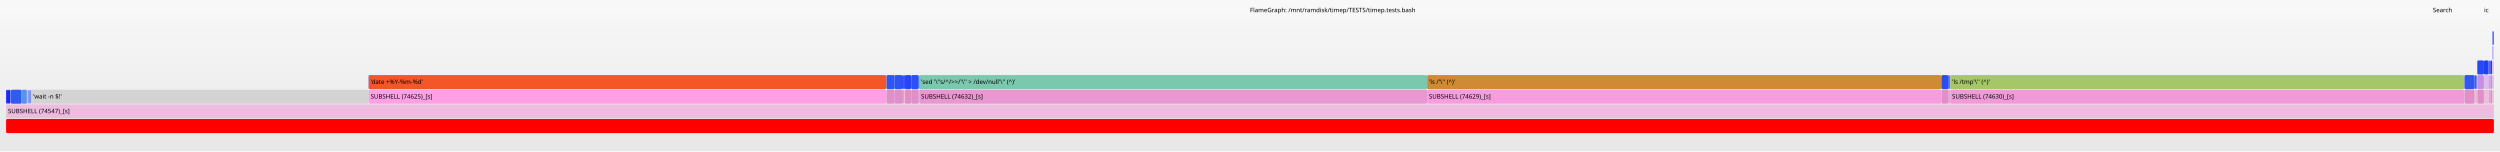
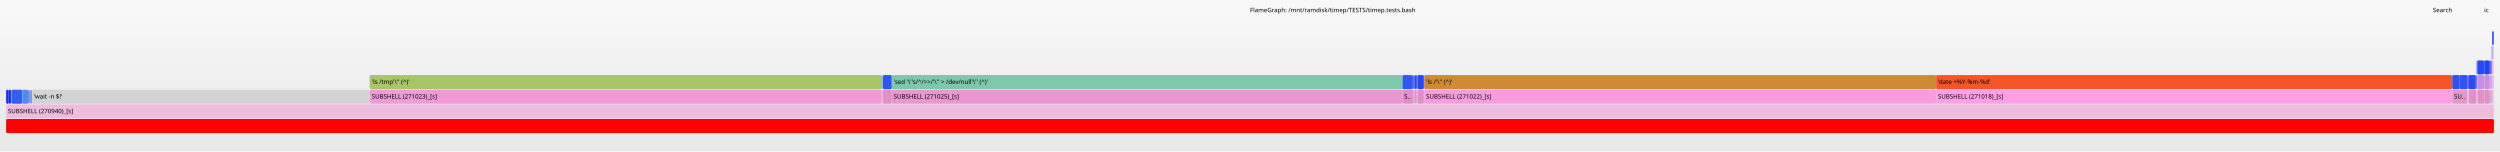
<svg xmlns="http://www.w3.org/2000/svg" version="1.1" width="4096" height="248" viewBox="0 0 4096 248">
  <defs>
    <linearGradient id="background" y1="0" y2="1" x1="0" x2="0">
      <stop stop-color="#f8f8f8" offset="5%" />
      <stop stop-color="#e8e8e8" offset="95%" />
    </linearGradient>
  </defs>
  <style type="text/css">
        text { font-family:Verdana; font-size:10px; fill:rgb(0,0,0); }
        .hide { display:none; }
        .parent { opacity:0.5; }
</style>
  <rect x="0.0" y="0" width="4096.0" height="248.0" fill="url(#background)" />
  <text id="title" x="2048.00" y="20">FlameGraph: /mnt/ramdisk/timep/TESTS/timep.tests.bash</text>
  <text id="details" x="10.00" y="233"> </text>
  <text id="unzoom" x="10.00" y="20" class="hide">Reset Zoom</text>
  <text id="search" x="3986.00" y="20">Search</text>
  <text id="ignorecase" x="4070.00" y="20">ic</text>
  <text id="matched" x="3986.00" y="233"> </text>
  <g id="frames">
    <g>
-       <rect x="44.7" y="147" width="0.2" height="23.0" fill="rgb(19,48,250)" rx="2" ry="2" />
-       <text x="47.68" y="161.5" />
-     </g>
-     <g>
-       <rect x="4083.2" y="147" width="0.2" height="23.0" fill="rgb(224.083,142.575,198.787)" rx="2" ry="2" />
-       <text x="4086.20" y="161.5" />
-     </g>
-     <g>
-       <rect x="3180.6" y="147" width="0.4" height="23.0" fill="rgb(224.154,142.832,198.916)" rx="2" ry="2" />
-       <text x="3183.57" y="161.5" />
-     </g>
-     <g>
-       <rect x="3193.8" y="147" width="1.5" height="23.0" fill="rgb(225.949,149.359,202.18)" rx="2" ry="2" />
-       <text x="3196.80" y="161.5" />
-     </g>
-     <g>
-       <rect x="3193.8" y="123" width="1.4" height="23.0" fill="rgb(50,98,245)" rx="2" ry="2" />
-       <text x="3196.80" y="137.5" />
-     </g>
-     <g>
-       <rect x="1482.7" y="147" width="10.1" height="23.0" fill="rgb(224.3,143.363,199.181)" rx="2" ry="2" />
-       <text x="1485.68" y="161.5" />
-     </g>
-     <g>
-       <rect x="1465.8" y="123" width="12.2" height="23.0" fill="rgb(45,83,243)" rx="2" ry="2" />
-       <text x="1468.80" y="137.5" />
-     </g>
-     <g>
-       <rect x="4078.1" y="99" width="0.5" height="23.0" fill="rgb(28,66,249)" rx="2" ry="2" />
-       <text x="4081.11" y="113.5" />
-     </g>
-     <g>
-       <rect x="604.2" y="147" width="847.7" height="23.0" fill="rgb(254.463,160.441,230.286)" rx="2" ry="2" />
-       <text x="607.18" y="161.5">SUBSHELL (74625)_[s]</text>
-     </g>
-     <g>
-       <rect x="1452.4" y="147" width="13.4" height="23.0" fill="rgb(224.851,143.338,199.727)" rx="2" ry="2" />
-       <text x="1455.39" y="161.5" />
-     </g>
-     <g>
-       <rect x="1506.1" y="147" width="832.1" height="23.0" fill="rgb(233.466,150.561,209.24)" rx="2" ry="2" />
-       <text x="1509.08" y="161.5">SUBSHELL (74632)_[s]</text>
-     </g>
-     <g>
-       <rect x="1493.0" y="147" width="12.1" height="23.0" fill="rgb(224.851,143.337,199.727)" rx="2" ry="2" />
-       <text x="1496.04" y="161.5" />
-     </g>
-     <g>
-       <rect x="47.7" y="147" width="0.3" height="23.0" fill="rgb(29,67,249)" rx="2" ry="2" />
-       <text x="50.65" y="161.5" />
-     </g>
-     <g>
-       <rect x="3192.3" y="147" width="1.0" height="23.0" fill="rgb(224.279,143.289,199.144)" rx="2" ry="2" />
-       <text x="3195.27" y="161.5" />
-     </g>
-     <g>
-       <rect x="4077.2" y="99" width="0.9" height="23.0" fill="rgb(30,60,249)" rx="2" ry="2" />
-       <text x="4080.17" y="113.5" />
-     </g>
-     <g>
-       <rect x="4083.5" y="75" width="0.2" height="23.0" fill="rgb(20,49,250)" rx="2" ry="2" />
-       <text x="4086.46" y="89.5" />
-     </g>
-     <g>
-       <rect x="1506.1" y="123" width="832.1" height="23.0" fill="rgb(122,200,174)" rx="2" ry="2" />
-       <text x="1509.08" y="137.5">'sed '\''s/^/&gt;&gt;/'\'' &gt; /dev/null'\'' (^)'</text>
-     </g>
-     <g>
-       <rect x="4082.9" y="75" width="0.2" height="23.0" fill="rgb(17,42,251)" rx="2" ry="2" />
-       <text x="4085.90" y="89.5" />
-     </g>
-     <g>
-       <rect x="4078.6" y="123" width="2.1" height="23.0" fill="rgb(199.157,143.314,224.286)" rx="2" ry="2" />
-       <text x="4081.56" y="137.5" />
-     </g>
-     <g>
-       <rect x="1482.5" y="147" width="0.2" height="23.0" fill="rgb(224.072,142.534,198.767)" rx="2" ry="2" />
-       <text x="1485.49" y="161.5" />
-     </g>
-     <g>
-       <rect x="4037.4" y="147" width="0.3" height="23.0" fill="rgb(230.916,167.422,211.211)" rx="2" ry="2" />
-       <text x="4040.43" y="161.5" />
-     </g>
-     <g>
-       <rect x="4037.2" y="147" width="0.2" height="23.0" fill="rgb(224.148,142.812,198.906)" rx="2" ry="2" />
-       <text x="4040.23" y="161.5" />
-     </g>
-     <g>
-       <rect x="50.8" y="147" width="0.2" height="23.0" fill="rgb(18,46,251)" rx="2" ry="2" />
-       <text x="53.81" y="161.5" />
-     </g>
-     <g>
-       <rect x="4058.7" y="147" width="0.1" height="23.0" fill="rgb(224.091,142.603,198.801)" rx="2" ry="2" />
-       <text x="4061.71" y="161.5" />
-     </g>
-     <g>
-       <rect x="48.1" y="147" width="0.4" height="23.0" fill="rgb(29,67,249)" rx="2" ry="2" />
-       <text x="51.14" y="161.5" />
-     </g>
-     <g>
-       <rect x="1452.4" y="123" width="13.4" height="23.0" fill="rgb(46,86,242)" rx="2" ry="2" />
-       <text x="1455.39" y="137.5" />
-     </g>
-     <g>
-       <rect x="4084.9" y="147" width="1.1" height="23.0" fill="rgb(235.826,185.278,220.139)" rx="2" ry="2" />
-       <text x="4087.86" y="161.5" />
-     </g>
-     <g>
-       <rect x="4058.8" y="147" width="10.9" height="23.0" fill="rgb(224.85,143.332,199.724)" rx="2" ry="2" />
-       <text x="4061.84" y="161.5" />
-     </g>
-     <g>
-       <rect x="4083.7" y="123" width="1.2" height="23.0" fill="rgb(220.736,186.472,236.155)" rx="2" ry="2" />
-       <text x="4086.72" y="137.5" />
-     </g>
-     <g>
-       <rect x="4057.8" y="123" width="0.8" height="23.0" fill="rgb(185,209,217)" rx="2" ry="2" />
-       <text x="4060.76" y="137.5" />
-     </g>
-     <g>
-       <rect x="4037.7" y="147" width="0.3" height="23.0" fill="rgb(227.367,154.515,204.758)" rx="2" ry="2" />
-       <text x="4040.67" y="161.5" />
-     </g>
-     <g>
-       <rect x="4077.2" y="147" width="0.9" height="23.0" fill="rgb(224.411,143.767,199.383)" rx="2" ry="2" />
-       <text x="4080.17" y="161.5" />
-     </g>
-     <g>
-       <rect x="1505.6" y="123" width="0.2" height="23.0" fill="rgb(19,47,251)" rx="2" ry="2" />
-       <text x="1508.60" y="137.5" />
-     </g>
-     <g>
-       <rect x="4057.0" y="147" width="0.1" height="23.0" fill="rgb(224.025,142.362,198.681)" rx="2" ry="2" />
-       <text x="4059.96" y="161.5" />
-     </g>
-     <g>
-       <rect x="1482.5" y="123" width="0.2" height="23.0" fill="rgb(17,44,251)" rx="2" ry="2" />
-       <text x="1485.49" y="137.5" />
-     </g>
-     <g>
-       <rect x="4054.1" y="123" width="0.6" height="23.0" fill="rgb(25,50,250)" rx="2" ry="2" />
-       <text x="4057.14" y="137.5" />
-     </g>
-     <g>
-       <rect x="1505.1" y="123" width="0.5" height="23.0" fill="rgb(25,60,249)" rx="2" ry="2" />
-       <text x="1508.13" y="137.5" />
-     </g>
-     <g>
-       <rect x="4078.1" y="123" width="0.5" height="23.0" fill="rgb(200.047,145.094,224.776)" rx="2" ry="2" />
-       <text x="4081.11" y="137.5" />
-     </g>
-     <g>
-       <rect x="4084.9" y="123" width="1.1" height="23.0" fill="rgb(220.139,185.278,235.826)" rx="2" ry="2" />
-       <text x="4087.86" y="137.5" />
-     </g>
-     <g>
-       <rect x="604.0" y="123" width="0.2" height="23.0" fill="rgb(18,46,251)" rx="2" ry="2" />
-       <text x="606.97" y="137.5" />
-     </g>
-     <g>
-       <rect x="3195.3" y="123" width="841.9" height="23.0" fill="rgb(166,199,103)" rx="2" ry="2" />
-       <text x="3198.26" y="137.5">'ls /tmp'\'' (^)'</text>
-     </g>
-     <g>
-       <rect x="4083.7" y="99" width="1.2" height="23.0" fill="rgb(236.155,186.472,220.736)" rx="2" ry="2" />
-       <text x="4086.72" y="113.5" />
-     </g>
-     <g>
-       <rect x="4083.2" y="75" width="0.2" height="23.0" fill="rgb(17,44,251)" rx="2" ry="2" />
-       <text x="4086.20" y="89.5" />
-     </g>
-     <g>
-       <rect x="1480.9" y="123" width="1.6" height="23.0" fill="rgb(31,60,249)" rx="2" ry="2" />
-       <text x="1483.88" y="137.5" />
-     </g>
-     <g>
-       <rect x="4083.5" y="123" width="0.2" height="23.0" fill="rgb(224.238,143.139,199.069)" rx="2" ry="2" />
-       <text x="4086.46" y="137.5" />
-     </g>
-     <g>
-       <rect x="1452.0" y="147" width="0.3" height="23.0" fill="rgb(224.569,144.342,199.671)" rx="2" ry="2" />
-       <text x="1455.03" y="161.5" />
-     </g>
-     <g>
-       <rect x="1493.0" y="123" width="12.1" height="23.0" fill="rgb(43,80,244)" rx="2" ry="2" />
-       <text x="1496.04" y="137.5" />
-     </g>
-     <g>
-       <rect x="17.1" y="147" width="0.4" height="23.0" fill="rgb(57,116,243)" rx="2" ry="2" />
-       <text x="20.11" y="161.5" />
-     </g>
-     <g>
-       <rect x="43.9" y="147" width="0.8" height="23.0" fill="rgb(46,90,246)" rx="2" ry="2" />
-       <text x="46.93" y="161.5" />
-     </g>
-     <g>
-       <rect x="16.6" y="147" width="0.3" height="23.0" fill="rgb(28,67,249)" rx="2" ry="2" />
-       <text x="19.59" y="161.5" />
-     </g>
-     <g>
-       <rect x="4057.8" y="147" width="0.9" height="23.0" fill="rgb(234.997,182.263,218.632)" rx="2" ry="2" />
-       <text x="4060.76" y="161.5" />
-     </g>
-     <g>
-       <rect x="1505.8" y="123" width="0.2" height="23.0" fill="rgb(19,47,251)" rx="2" ry="2" />
-       <text x="1508.83" y="137.5" />
-     </g>
-     <g>
-       <rect x="603.7" y="123" width="0.2" height="23.0" fill="rgb(18,44,251)" rx="2" ry="2" />
-       <text x="606.71" y="137.5" />
-     </g>
-     <g>
-       <rect x="4058.7" y="99" width="0.1" height="23.0" fill="rgb(18,44,251)" rx="2" ry="2" />
-       <text x="4061.71" y="113.5" />
-     </g>
-     <g>
-       <rect x="4056.4" y="123" width="0.5" height="23.0" fill="rgb(25,50,250)" rx="2" ry="2" />
-       <text x="4059.36" y="137.5" />
-     </g>
-     <g>
-       <rect x="4038.0" y="147" width="16.1" height="23.0" fill="rgb(225.409,143.334,200.284)" rx="2" ry="2" />
-       <text x="4040.96" y="161.5" />
-     </g>
-     <g>
-       <rect x="4082.9" y="123" width="0.2" height="23.0" fill="rgb(224.03,142.381,198.69)" rx="2" ry="2" />
-       <text x="4085.90" y="137.5" />
-     </g>
-     <g>
-       <rect x="4083.2" y="99" width="0.2" height="23.0" fill="rgb(224.083,142.575,198.787)" rx="2" ry="2" />
-       <text x="4086.20" y="113.5" />
-     </g>
-     <g>
-       <rect x="1480.8" y="147" width="1.7" height="23.0" fill="rgb(236.299,186.997,220.998)" rx="2" ry="2" />
-       <text x="1483.84" y="161.5" />
-     </g>
-     <g>
-       <rect x="18.0" y="147" width="17.4" height="23.0" fill="rgb(49,91,240)" rx="2" ry="2" />
-       <text x="20.99" y="161.5" />
-     </g>
-     <g>
-       <rect x="13.1" y="147" width="3.4" height="23.0" fill="rgb(22,39,250)" rx="2" ry="2" />
-       <text x="16.14" y="161.5" />
-     </g>
-     <g>
-       <rect x="3180.6" y="123" width="0.4" height="23.0" fill="rgb(19,46,251)" rx="2" ry="2" />
-       <text x="3183.57" y="137.5" />
-     </g>
-     <g>
-       <rect x="47.4" y="147" width="0.3" height="23.0" fill="rgb(113,176,231)" rx="2" ry="2" />
-       <text x="50.37" y="161.5" />
-     </g>
-     <g>
-       <rect x="603.7" y="147" width="0.2" height="23.0" fill="rgb(224.09,142.598,198.799)" rx="2" ry="2" />
-       <text x="606.71" y="161.5" />
-     </g>
-     <g>
-       <rect x="48.9" y="147" width="0.5" height="23.0" fill="rgb(168,205,220)" rx="2" ry="2" />
-       <text x="51.89" y="161.5" />
-     </g>
-     <g>
-       <rect x="4056.4" y="147" width="0.5" height="23.0" fill="rgb(224.286,143.314,199.157)" rx="2" ry="2" />
-       <text x="4059.36" y="161.5" />
-     </g>
-     <g>
-       <rect x="1505.6" y="147" width="0.2" height="23.0" fill="rgb(224.173,142.902,198.951)" rx="2" ry="2" />
-       <text x="1508.60" y="161.5" />
-     </g>
-     <g>
-       <rect x="4083.5" y="147" width="0.2" height="23.0" fill="rgb(224.238,143.139,199.069)" rx="2" ry="2" />
-       <text x="4086.46" y="161.5" />
-     </g>
-     <g>
-       <rect x="4058.8" y="99" width="10.9" height="23.0" fill="rgb(40,73,245)" rx="2" ry="2" />
-       <text x="4061.84" y="113.5" />
-     </g>
-     <g>
-       <rect x="51.0" y="147" width="552.7" height="23.0" fill="rgb(211,211,212)" rx="2" ry="2" />
-       <text x="54.01" y="161.5">'wait -n $!'</text>
-     </g>
-     <g>
-       <rect x="4083.5" y="99" width="0.2" height="23.0" fill="rgb(224.238,143.139,199.069)" rx="2" ry="2" />
-       <text x="4086.46" y="113.5" />
-     </g>
-     <g>
-       <rect x="10.0" y="171" width="4076.0" height="23.0" fill="rgb(236.666,188.332,221.666)" rx="2" ry="2" />
-       <text x="13.00" y="185.5">SUBSHELL (74547)_[s]</text>
-     </g>
-     <g>
-       <rect x="4057.0" y="123" width="0.1" height="23.0" fill="rgb(17,42,251)" rx="2" ry="2" />
-       <text x="4059.96" y="137.5" />
-     </g>
-     <g>
-       <rect x="3180.3" y="123" width="0.2" height="23.0" fill="rgb(18,46,251)" rx="2" ry="2" />
-       <text x="3183.28" y="137.5" />
-     </g>
-     <g>
-       <rect x="4085.0" y="51" width="1.0" height="23.0" fill="rgb(28,55,249)" rx="2" ry="2" />
-       <text x="4087.97" y="65.5" />
-     </g>
-     <g>
-       <rect x="4054.7" y="147" width="1.7" height="23.0" fill="rgb(236.278,186.919,220.959)" rx="2" ry="2" />
-       <text x="4057.70" y="161.5" />
+       <rect x="2322.1" y="123" width="0.1" height="23.0" fill="rgb(19,47,251)" rx="2" ry="2" />
+       <text x="2325.05" y="137.5" />
+     </g>
+     <g>
+       <rect x="17.8" y="147" width="0.3" height="23.0" fill="rgb(31,72,248)" rx="2" ry="2" />
+       <text x="20.82" y="161.5" />
+     </g>
+     <g>
+       <rect x="18.4" y="147" width="0.3" height="23.0" fill="rgb(50,104,244)" rx="2" ry="2" />
+       <text x="21.36" y="161.5" />
+     </g>
+     <g>
+       <rect x="4017.5" y="147" width="0.2" height="23.0" fill="rgb(224.17,142.889,198.945)" rx="2" ry="2" />
+       <text x="4020.46" y="161.5" />
+     </g>
+     <g>
+       <rect x="4082.7" y="123" width="0.3" height="23.0" fill="rgb(224.17,142.89,198.945)" rx="2" ry="2" />
+       <text x="4085.73" y="137.5" />
+     </g>
+     <g>
+       <rect x="4057.4" y="147" width="0.4" height="23.0" fill="rgb(227.507,155.026,205.013)" rx="2" ry="2" />
+       <text x="4060.43" y="161.5" />
+     </g>
+     <g>
+       <rect x="1445.9" y="123" width="0.4" height="23.0" fill="rgb(19,47,251)" rx="2" ry="2" />
+       <text x="1448.93" y="137.5" />
+     </g>
+     <g>
+       <rect x="2297.6" y="123" width="16.3" height="23.0" fill="rgb(48,89,241)" rx="2" ry="2" />
+       <text x="2300.57" y="137.5" />
+     </g>
+     <g>
+       <rect x="4082.3" y="75" width="0.2" height="23.0" fill="rgb(17,42,251)" rx="2" ry="2" />
+       <text x="4085.30" y="89.5" />
+     </g>
+     <g>
+       <rect x="50.0" y="147" width="0.6" height="23.0" fill="rgb(173,206,220)" rx="2" ry="2" />
+       <text x="52.97" y="161.5" />
+     </g>
+     <g>
+       <rect x="1461.2" y="147" width="836.4" height="23.0" fill="rgb(233.482,151.174,209.274)" rx="2" ry="2" />
+       <text x="1464.20" y="161.5">SUBSHELL (271025)_[s]</text>
+     </g>
+     <g>
+       <rect x="1445.8" y="147" width="0.1" height="23.0" fill="rgb(224.177,142.917,198.959)" rx="2" ry="2" />
+       <text x="1448.78" y="161.5" />
+     </g>
+     <g>
+       <rect x="2315.5" y="147" width="0.5" height="23.0" fill="rgb(223.698,141.174,198.087)" rx="2" ry="2" />
+       <text x="2318.50" y="161.5" />
+     </g>
+     <g>
+       <rect x="46.5" y="147" width="0.3" height="23.0" fill="rgb(116,178,231)" rx="2" ry="2" />
+       <text x="49.50" y="161.5" />
+     </g>
+     <g>
+       <rect x="4044.6" y="123" width="11.7" height="23.0" fill="rgb(42,77,244)" rx="2" ry="2" />
+       <text x="4047.62" y="137.5" />
+     </g>
+     <g>
+       <rect x="19.2" y="147" width="17.4" height="23.0" fill="rgb(51,95,239)" rx="2" ry="2" />
+       <text x="22.19" y="161.5" />
+     </g>
+     <g>
+       <rect x="1446.3" y="147" width="14.8" height="23.0" fill="rgb(224.888,143.475,199.795)" rx="2" ry="2" />
+       <text x="1449.28" y="161.5" />
+     </g>
+     <g>
+       <rect x="4057.4" y="123" width="0.2" height="23.0" fill="rgb(17,42,251)" rx="2" ry="2" />
+       <text x="4060.43" y="137.5" />
+     </g>
+     <g>
+       <rect x="2297.6" y="147" width="17.9" height="23.0" fill="rgb(225.638,144.201,200.709)" rx="2" ry="2" />
+       <text x="2300.57" y="161.5">S..</text>
+     </g>
+     <g>
+       <rect x="2321.2" y="123" width="0.2" height="23.0" fill="rgb(16,41,251)" rx="2" ry="2" />
+       <text x="2324.22" y="137.5" />
+     </g>
+     <g>
+       <rect x="2317.1" y="123" width="0.2" height="23.0" fill="rgb(19,46,251)" rx="2" ry="2" />
+       <text x="2320.07" y="137.5" />
+     </g>
+     <g>
+       <rect x="2333.0" y="147" width="0.5" height="23.0" fill="rgb(224.141,142.786,198.893)" rx="2" ry="2" />
+       <text x="2336.00" y="161.5" />
+     </g>
+     <g>
+       <rect x="4082.3" y="99" width="0.2" height="23.0" fill="rgb(224.039,142.415,198.707)" rx="2" ry="2" />
+       <text x="4085.30" y="113.5" />
+     </g>
+     <g>
+       <rect x="4043.0" y="123" width="1.6" height="23.0" fill="rgb(28,57,249)" rx="2" ry="2" />
+       <text x="4046.02" y="137.5" />
+     </g>
+     <g>
+       <rect x="14.2" y="147" width="3.6" height="23.0" fill="rgb(20,34,251)" rx="2" ry="2" />
+       <text x="17.22" y="161.5" />
+     </g>
+     <g>
+       <rect x="4058.9" y="123" width="10.9" height="23.0" fill="rgb(199.782,143.449,224.881)" rx="2" ry="2" />
+       <text x="4061.87" y="137.5" />
+     </g>
+     <g>
+       <rect x="1444.7" y="147" width="0.2" height="23.0" fill="rgb(224.164,142.868,198.934)" rx="2" ry="2" />
+       <text x="1447.67" y="161.5" />
+     </g>
+     <g>
+       <rect x="51.9" y="147" width="0.2" height="23.0" fill="rgb(19,48,250)" rx="2" ry="2" />
+       <text x="54.85" y="161.5" />
+     </g>
+     <g>
+       <rect x="4084.9" y="51" width="1.1" height="23.0" fill="rgb(28,57,249)" rx="2" ry="2" />
+       <text x="4087.92" y="65.5" />
+     </g>
+     <g>
+       <rect x="4057.6" y="123" width="0.1" height="23.0" fill="rgb(17,42,251)" rx="2" ry="2" />
+       <text x="4060.56" y="137.5" />
+     </g>
+     <g>
+       <rect x="52.1" y="147" width="553.6" height="23.0" fill="rgb(211,211,212)" rx="2" ry="2" />
+       <text x="55.07" y="161.5">'wait -n $!'</text>
+     </g>
+     <g>
+       <rect x="2318.4" y="147" width="2.8" height="23.0" fill="rgb(224.205,143.018,199.009)" rx="2" ry="2" />
+       <text x="2321.39" y="161.5" />
+     </g>
+     <g>
+       <rect x="2333.0" y="123" width="0.5" height="23.0" fill="rgb(26,51,250)" rx="2" ry="2" />
+       <text x="2336.00" y="137.5" />
+     </g>
+     <g>
+       <rect x="2322.2" y="123" width="0.3" height="23.0" fill="rgb(30,70,248)" rx="2" ry="2" />
+       <text x="2325.24" y="137.5" />
+     </g>
+     <g>
+       <rect x="605.8" y="147" width="0.2" height="23.0" fill="rgb(224.173,142.901,198.951)" rx="2" ry="2" />
+       <text x="608.78" y="161.5" />
+     </g>
+     <g>
+       <rect x="2322.6" y="123" width="10.2" height="23.0" fill="rgb(38,71,246)" rx="2" ry="2" />
+       <text x="2325.64" y="137.5" />
+     </g>
+     <g>
+       <rect x="47.3" y="147" width="0.3" height="23.0" fill="rgb(30,69,248)" rx="2" ry="2" />
+       <text x="50.29" y="161.5" />
+     </g>
+     <g>
+       <rect x="48.1" y="147" width="0.4" height="23.0" fill="rgb(154,200,223)" rx="2" ry="2" />
+       <text x="51.06" y="161.5" />
+     </g>
+     <g>
+       <rect x="1446.3" y="123" width="14.8" height="23.0" fill="rgb(47,86,242)" rx="2" ry="2" />
+       <text x="1449.28" y="137.5" />
+     </g>
+     <g>
+       <rect x="4029.9" y="123" width="12.8" height="23.0" fill="rgb(45,83,243)" rx="2" ry="2" />
+       <text x="4032.94" y="137.5" />
+     </g>
+     <g>
+       <rect x="4082.3" y="123" width="0.2" height="23.0" fill="rgb(198.707,142.415,224.039)" rx="2" ry="2" />
+       <text x="4085.30" y="137.5" />
+     </g>
+     <g>
+       <rect x="4017.8" y="147" width="24.9" height="23.0" fill="rgb(227.011,151.337,203.687)" rx="2" ry="2" />
+       <text x="4020.76" y="161.5">SU..</text>
+     </g>
+     <g>
+       <rect x="51.3" y="147" width="0.4" height="23.0" fill="rgb(30,71,248)" rx="2" ry="2" />
+       <text x="54.33" y="161.5" />
+     </g>
+     <g>
+       <rect x="4078.4" y="123" width="2.1" height="23.0" fill="rgb(199.211,143.423,224.316)" rx="2" ry="2" />
+       <text x="4081.38" y="137.5" />
+     </g>
+     <g>
+       <rect x="4043.0" y="147" width="1.6" height="23.0" fill="rgb(236.302,187.006,221.003)" rx="2" ry="2" />
+       <text x="4045.98" y="161.5" />
+     </g>
+     <g>
+       <rect x="3172.2" y="147" width="845.2" height="23.0" fill="rgb(254.463,160.428,230.282)" rx="2" ry="2" />
+       <text x="3175.19" y="161.5">SUBSHELL (271018)_[s]</text>
+     </g>
+     <g>
+       <rect x="2317.0" y="147" width="0.3" height="23.0" fill="rgb(230.733,166.755,210.878)" rx="2" ry="2" />
+       <text x="2320.03" y="161.5" />
    </g>
    <g>
      <rect x="10.0" y="195" width="4076.0" height="23.0" fill="rgb(255,0,0)" rx="2" ry="2" />
      <text x="13.00" y="209.5" />
    </g>
    <g>
-       <rect x="46.1" y="147" width="0.3" height="23.0" fill="rgb(29,67,249)" rx="2" ry="2" />
-       <text x="49.10" y="161.5" />
-     </g>
-     <g>
-       <rect x="1482.7" y="123" width="10.0" height="23.0" fill="rgb(38,70,246)" rx="2" ry="2" />
-       <text x="1485.68" y="137.5" />
-     </g>
-     <g>
-       <rect x="4058.8" y="123" width="10.9" height="23.0" fill="rgb(199.724,143.332,224.85)" rx="2" ry="2" />
-       <text x="4061.84" y="137.5" />
-     </g>
-     <g>
-       <rect x="4054.7" y="123" width="1.7" height="23.0" fill="rgb(31,60,249)" rx="2" ry="2" />
-       <text x="4057.75" y="137.5" />
-     </g>
-     <g>
-       <rect x="604.0" y="147" width="0.2" height="23.0" fill="rgb(224.139,142.777,198.888)" rx="2" ry="2" />
-       <text x="606.97" y="161.5" />
-     </g>
-     <g>
-       <rect x="35.5" y="147" width="8.4" height="23.0" fill="rgb(88,148,236)" rx="2" ry="2" />
-       <text x="38.48" y="161.5" />
-     </g>
-     <g>
-       <rect x="4082.9" y="99" width="0.2" height="23.0" fill="rgb(224.03,142.381,198.69)" rx="2" ry="2" />
-       <text x="4085.90" y="113.5" />
-     </g>
-     <g>
-       <rect x="1505.1" y="147" width="0.5" height="23.0" fill="rgb(199.694,144.387,224.582)" rx="2" ry="2" />
-       <text x="1508.13" y="161.5" />
-     </g>
-     <g>
-       <rect x="1465.8" y="147" width="12.2" height="23.0" fill="rgb(224.851,143.336,199.726)" rx="2" ry="2" />
-       <text x="1468.80" y="161.5" />
-     </g>
-     <g>
-       <rect x="4083.7" y="75" width="1.2" height="23.0" fill="rgb(220.736,186.472,236.155)" rx="2" ry="2" />
-       <text x="4086.72" y="89.5" />
-     </g>
-     <g>
-       <rect x="1505.8" y="147" width="0.2" height="23.0" fill="rgb(230.491,165.877,210.439)" rx="2" ry="2" />
-       <text x="1508.79" y="161.5" />
-     </g>
-     <g>
-       <rect x="3181.0" y="123" width="11.2" height="23.0" fill="rgb(41,77,244)" rx="2" ry="2" />
-       <text x="3184.00" y="137.5" />
-     </g>
-     <g>
-       <rect x="3192.3" y="123" width="1.0" height="23.0" fill="rgb(28,56,249)" rx="2" ry="2" />
-       <text x="3195.27" y="137.5" />
-     </g>
-     <g>
-       <rect x="3193.3" y="147" width="0.3" height="23.0" fill="rgb(224.163,142.866,198.933)" rx="2" ry="2" />
-       <text x="3196.35" y="161.5" />
-     </g>
-     <g>
-       <rect x="4069.7" y="123" width="7.3" height="23.0" fill="rgb(221.667,188.333,236.667)" rx="2" ry="2" />
-       <text x="4072.73" y="137.5" />
-     </g>
-     <g>
-       <rect x="4057.1" y="123" width="0.6" height="23.0" fill="rgb(20,38,251)" rx="2" ry="2" />
-       <text x="4060.14" y="137.5" />
-     </g>
-     <g>
-       <rect x="47.1" y="147" width="0.3" height="23.0" fill="rgb(20,49,250)" rx="2" ry="2" />
-       <text x="50.12" y="161.5" />
-     </g>
-     <g>
-       <rect x="44.9" y="147" width="1.2" height="23.0" fill="rgb(194,210,215)" rx="2" ry="2" />
-       <text x="47.95" y="161.5" />
-     </g>
-     <g>
-       <rect x="1478.0" y="123" width="2.8" height="23.0" fill="rgb(29,55,249)" rx="2" ry="2" />
-       <text x="1480.99" y="137.5" />
-     </g>
-     <g>
-       <rect x="3181.0" y="147" width="11.2" height="23.0" fill="rgb(224.859,143.366,199.741)" rx="2" ry="2" />
-       <text x="3184.00" y="161.5" />
-     </g>
-     <g>
-       <rect x="49.4" y="147" width="0.7" height="23.0" fill="rgb(30,59,249)" rx="2" ry="2" />
-       <text x="52.44" y="161.5" />
-     </g>
-     <g>
-       <rect x="3180.3" y="147" width="0.2" height="23.0" fill="rgb(224.146,142.804,198.902)" rx="2" ry="2" />
-       <text x="3183.28" y="161.5" />
-     </g>
-     <g>
-       <rect x="4083.2" y="123" width="0.2" height="23.0" fill="rgb(198.787,142.575,224.083)" rx="2" ry="2" />
-       <text x="4086.20" y="137.5" />
-     </g>
-     <g>
-       <rect x="2338.2" y="123" width="842.1" height="23.0" fill="rgb(207,138,51)" rx="2" ry="2" />
-       <text x="2341.20" y="137.5">'ls /'\'' (^)'</text>
-     </g>
-     <g>
-       <rect x="4037.2" y="123" width="0.2" height="23.0" fill="rgb(18,46,251)" rx="2" ry="2" />
-       <text x="4040.23" y="137.5" />
-     </g>
-     <g>
-       <rect x="4083.8" y="51" width="1.1" height="23.0" fill="rgb(28,55,249)" rx="2" ry="2" />
-       <text x="4086.80" y="65.5" />
-     </g>
-     <g>
-       <rect x="10.0" y="147" width="3.1" height="23.0" fill="rgb(24,44,250)" rx="2" ry="2" />
+       <rect x="18.1" y="147" width="0.3" height="23.0" fill="rgb(19,48,251)" rx="2" ry="2" />
+       <text x="21.14" y="161.5" />
+     </g>
+     <g>
+       <rect x="606.1" y="147" width="838.6" height="23.0" fill="rgb(240.479,153.893,216.278)" rx="2" ry="2" />
+       <text x="609.10" y="161.5">SUBSHELL (271023)_[s]</text>
+     </g>
+     <g>
+       <rect x="2316.1" y="123" width="0.9" height="23.0" fill="rgb(27,53,250)" rx="2" ry="2" />
+       <text x="2319.12" y="137.5" />
+     </g>
+     <g>
+       <rect x="48.5" y="147" width="0.5" height="23.0" fill="rgb(25,60,249)" rx="2" ry="2" />
+       <text x="51.52" y="161.5" />
+     </g>
+     <g>
+       <rect x="4080.5" y="147" width="1.7" height="23.0" fill="rgb(224.314,143.415,199.208)" rx="2" ry="2" />
+       <text x="4083.53" y="161.5" />
+     </g>
+     <g>
+       <rect x="2333.5" y="123" width="838.7" height="23.0" fill="rgb(207,138,51)" rx="2" ry="2" />
+       <text x="2336.52" y="137.5">'ls /'\'' (^)'</text>
+     </g>
+     <g>
+       <rect x="4084.9" y="147" width="1.1" height="23.0" fill="rgb(235.879,185.469,220.235)" rx="2" ry="2" />
+       <text x="4087.88" y="161.5" />
+     </g>
+     <g>
+       <rect x="4057.8" y="123" width="1.1" height="23.0" fill="rgb(200.022,145.045,224.762)" rx="2" ry="2" />
+       <text x="4060.85" y="137.5" />
+     </g>
+     <g>
+       <rect x="4070.7" y="123" width="7.6" height="23.0" fill="rgb(199.224,143.448,224.323)" rx="2" ry="2" />
+       <text x="4073.70" y="137.5" />
+     </g>
+     <g>
+       <rect x="10.0" y="147" width="4.2" height="23.0" fill="rgb(27,50,249)" rx="2" ry="2" />
      <text x="13.00" y="161.5" />
    </g>
    <g>
-       <rect x="4078.1" y="147" width="0.5" height="23.0" fill="rgb(224.776,145.094,200.047)" rx="2" ry="2" />
-       <text x="4081.11" y="161.5" />
-     </g>
-     <g>
-       <rect x="3193.3" y="123" width="0.3" height="23.0" fill="rgb(19,47,251)" rx="2" ry="2" />
-       <text x="3196.35" y="137.5" />
-     </g>
-     <g>
-       <rect x="46.6" y="147" width="0.3" height="23.0" fill="rgb(28,67,249)" rx="2" ry="2" />
-       <text x="49.60" y="161.5" />
-     </g>
-     <g>
-       <rect x="1492.8" y="123" width="0.2" height="23.0" fill="rgb(17,44,251)" rx="2" ry="2" />
-       <text x="1495.81" y="137.5" />
-     </g>
-     <g>
-       <rect x="4069.7" y="99" width="7.3" height="23.0" fill="rgb(34,63,248)" rx="2" ry="2" />
-       <text x="4072.73" y="113.5" />
-     </g>
-     <g>
-       <rect x="4058.7" y="123" width="0.1" height="23.0" fill="rgb(224.091,142.603,198.801)" rx="2" ry="2" />
-       <text x="4061.71" y="137.5" />
-     </g>
-     <g>
-       <rect x="4080.7" y="123" width="2.2" height="23.0" fill="rgb(199.152,143.304,224.283)" rx="2" ry="2" />
-       <text x="4083.69" y="137.5" />
-     </g>
-     <g>
-       <rect x="17.6" y="147" width="0.4" height="23.0" fill="rgb(45,97,245)" rx="2" ry="2" />
-       <text x="20.55" y="161.5" />
-     </g>
-     <g>
-       <rect x="48.6" y="147" width="0.3" height="23.0" fill="rgb(19,48,250)" rx="2" ry="2" />
-       <text x="51.63" y="161.5" />
-     </g>
-     <g>
-       <rect x="3193.6" y="123" width="0.1" height="23.0" fill="rgb(18,44,251)" rx="2" ry="2" />
-       <text x="3196.61" y="137.5" />
-     </g>
-     <g>
-       <rect x="4084.9" y="75" width="1.1" height="23.0" fill="rgb(220.139,185.278,235.826)" rx="2" ry="2" />
-       <text x="4087.86" y="89.5" />
-     </g>
-     <g>
-       <rect x="50.3" y="147" width="0.3" height="23.0" fill="rgb(29,68,248)" rx="2" ry="2" />
-       <text x="53.31" y="161.5" />
-     </g>
-     <g>
-       <rect x="3195.3" y="147" width="841.9" height="23.0" fill="rgb(240.483,153.919,216.288)" rx="2" ry="2" />
-       <text x="3198.26" y="161.5">SUBSHELL (74630)_[s]</text>
-     </g>
-     <g>
-       <rect x="4078.6" y="99" width="2.1" height="23.0" fill="rgb(31,60,249)" rx="2" ry="2" />
-       <text x="4081.56" y="113.5" />
-     </g>
-     <g>
-       <rect x="4078.6" y="147" width="2.1" height="23.0" fill="rgb(224.286,143.314,199.157)" rx="2" ry="2" />
-       <text x="4081.56" y="161.5" />
-     </g>
-     <g>
-       <rect x="1452.0" y="123" width="0.2" height="23.0" fill="rgb(18,46,251)" rx="2" ry="2" />
-       <text x="1455.03" y="137.5" />
-     </g>
-     <g>
-       <rect x="4054.1" y="147" width="0.6" height="23.0" fill="rgb(224.285,143.307,199.154)" rx="2" ry="2" />
-       <text x="4057.14" y="161.5" />
-     </g>
-     <g>
-       <rect x="1492.8" y="147" width="0.2" height="23.0" fill="rgb(224.073,142.538,198.769)" rx="2" ry="2" />
-       <text x="1495.81" y="161.5" />
-     </g>
-     <g>
-       <rect x="3193.6" y="147" width="0.1" height="23.0" fill="rgb(224.093,142.611,198.806)" rx="2" ry="2" />
-       <text x="3196.61" y="161.5" />
-     </g>
-     <g>
-       <rect x="4069.7" y="147" width="7.3" height="23.0" fill="rgb(236.667,188.333,221.667)" rx="2" ry="2" />
-       <text x="4072.73" y="161.5" />
-     </g>
-     <g>
-       <rect x="2338.2" y="147" width="842.1" height="23.0" fill="rgb(247.473,157.146,223.278)" rx="2" ry="2" />
-       <text x="2341.20" y="161.5">SUBSHELL (74629)_[s]</text>
-     </g>
-     <g>
-       <rect x="4080.7" y="147" width="2.2" height="23.0" fill="rgb(224.283,143.304,199.152)" rx="2" ry="2" />
-       <text x="4083.69" y="161.5" />
-     </g>
-     <g>
-       <rect x="4077.2" y="123" width="0.9" height="23.0" fill="rgb(199.383,143.767,224.411)" rx="2" ry="2" />
-       <text x="4080.17" y="137.5" />
-     </g>
-     <g>
-       <rect x="1478.0" y="147" width="2.8" height="23.0" fill="rgb(224.173,142.901,198.951)" rx="2" ry="2" />
-       <text x="1480.99" y="161.5" />
-     </g>
-     <g>
-       <rect x="4080.7" y="99" width="2.2" height="23.0" fill="rgb(31,60,249)" rx="2" ry="2" />
-       <text x="4083.69" y="113.5" />
-     </g>
-     <g>
-       <rect x="4083.7" y="147" width="1.2" height="23.0" fill="rgb(236.155,186.472,220.736)" rx="2" ry="2" />
-       <text x="4086.72" y="161.5" />
-     </g>
-     <g>
-       <rect x="4037.5" y="123" width="0.2" height="23.0" fill="rgb(19,47,251)" rx="2" ry="2" />
-       <text x="4040.47" y="137.5" />
-     </g>
-     <g>
-       <rect x="4082.9" y="147" width="0.2" height="23.0" fill="rgb(224.03,142.381,198.69)" rx="2" ry="2" />
-       <text x="4085.90" y="161.5" />
-     </g>
-     <g>
-       <rect x="16.9" y="147" width="0.2" height="23.0" fill="rgb(19,46,251)" rx="2" ry="2" />
-       <text x="19.92" y="161.5" />
-     </g>
-     <g>
-       <rect x="4057.1" y="147" width="0.7" height="23.0" fill="rgb(223.856,141.751,198.375)" rx="2" ry="2" />
-       <text x="4060.14" y="161.5" />
-     </g>
-     <g>
-       <rect x="604.2" y="123" width="847.7" height="23.0" fill="rgb(245,86,39)" rx="2" ry="2" />
-       <text x="607.18" y="137.5">'date +%Y-%m-%d'</text>
-     </g>
-     <g>
-       <rect x="4038.0" y="123" width="16.1" height="23.0" fill="rgb(48,88,241)" rx="2" ry="2" />
-       <text x="4040.96" y="137.5" />
-     </g>
-     <g>
-       <rect x="4084.9" y="99" width="1.1" height="23.0" fill="rgb(235.826,185.278,220.139)" rx="2" ry="2" />
-       <text x="4087.86" y="113.5" />
+       <rect x="606.1" y="123" width="838.6" height="23.0" fill="rgb(167,198,102)" rx="2" ry="2" />
+       <text x="609.10" y="137.5">'ls /tmp'\'' (^)'</text>
+     </g>
+     <g>
+       <rect x="4080.5" y="123" width="1.7" height="23.0" fill="rgb(199.208,143.415,224.314)" rx="2" ry="2" />
+       <text x="4083.53" y="137.5" />
+     </g>
+     <g>
+       <rect x="4083.0" y="99" width="1.8" height="23.0" fill="rgb(236.088,186.228,220.614)" rx="2" ry="2" />
+       <text x="4086.03" y="113.5" />
+     </g>
+     <g>
+       <rect x="4084.9" y="123" width="1.1" height="23.0" fill="rgb(220.235,185.469,235.879)" rx="2" ry="2" />
+       <text x="4087.88" y="137.5" />
+     </g>
+     <g>
+       <rect x="4083.2" y="51" width="1.6" height="23.0" fill="rgb(31,61,249)" rx="2" ry="2" />
+       <text x="4086.16" y="65.5" />
+     </g>
+     <g>
+       <rect x="36.7" y="147" width="9.1" height="23.0" fill="rgb(80,138,238)" rx="2" ry="2" />
+       <text x="39.67" y="161.5" />
+     </g>
+     <g>
+       <rect x="2317.4" y="123" width="0.7" height="23.0" fill="rgb(27,53,250)" rx="2" ry="2" />
+       <text x="2320.38" y="137.5" />
+     </g>
+     <g>
+       <rect x="1444.9" y="147" width="0.7" height="23.0" fill="rgb(234.579,180.741,217.87)" rx="2" ry="2" />
+       <text x="1447.86" y="161.5" />
+     </g>
+     <g>
+       <rect x="4042.7" y="123" width="0.1" height="23.0" fill="rgb(18,46,251)" rx="2" ry="2" />
+       <text x="4045.65" y="137.5" />
+     </g>
+     <g>
+       <rect x="2321.2" y="147" width="0.7" height="23.0" fill="rgb(229.03,160.563,207.782)" rx="2" ry="2" />
+       <text x="2324.22" y="161.5" />
+     </g>
+     <g>
+       <rect x="4057.8" y="99" width="1.1" height="23.0" fill="rgb(35,70,248)" rx="2" ry="2" />
+       <text x="4060.85" y="113.5" />
+     </g>
+     <g>
+       <rect x="4069.8" y="99" width="0.9" height="23.0" fill="rgb(30,61,249)" rx="2" ry="2" />
+       <text x="4072.81" y="113.5" />
+     </g>
+     <g>
+       <rect x="4069.8" y="123" width="0.9" height="23.0" fill="rgb(199.482,143.964,224.465)" rx="2" ry="2" />
+       <text x="4072.81" y="137.5" />
+     </g>
+     <g>
+       <rect x="2321.4" y="123" width="0.5" height="23.0" fill="rgb(20,38,251)" rx="2" ry="2" />
+       <text x="2324.39" y="137.5" />
+     </g>
+     <g>
+       <rect x="4082.7" y="147" width="0.3" height="23.0" fill="rgb(224.17,142.89,198.945)" rx="2" ry="2" />
+       <text x="4085.73" y="161.5" />
+     </g>
+     <g>
+       <rect x="2322.6" y="147" width="10.2" height="23.0" fill="rgb(224.324,143.451,199.225)" rx="2" ry="2" />
+       <text x="2325.64" y="161.5" />
+     </g>
+     <g>
+       <rect x="2333.5" y="147" width="838.7" height="23.0" fill="rgb(247.471,157.121,223.27)" rx="2" ry="2" />
+       <text x="2336.52" y="161.5">SUBSHELL (271022)_[s]</text>
+     </g>
+     <g>
+       <rect x="4083.0" y="147" width="1.8" height="23.0" fill="rgb(236.088,186.228,220.614)" rx="2" ry="2" />
+       <text x="4086.03" y="161.5" />
+     </g>
+     <g>
+       <rect x="4082.3" y="147" width="0.2" height="23.0" fill="rgb(224.039,142.415,198.707)" rx="2" ry="2" />
+       <text x="4085.30" y="161.5" />
+     </g>
+     <g>
+       <rect x="1445.8" y="123" width="0.1" height="23.0" fill="rgb(19,47,251)" rx="2" ry="2" />
+       <text x="1448.78" y="137.5" />
+     </g>
+     <g>
+       <rect x="1444.7" y="123" width="0.2" height="23.0" fill="rgb(19,47,251)" rx="2" ry="2" />
+       <text x="1447.67" y="137.5" />
+     </g>
+     <g>
+       <rect x="2316.0" y="147" width="0.1" height="23.0" fill="rgb(224.04,142.416,198.708)" rx="2" ry="2" />
+       <text x="2319.01" y="161.5" />
+     </g>
+     <g>
+       <rect x="2316.0" y="123" width="0.1" height="23.0" fill="rgb(17,42,251)" rx="2" ry="2" />
+       <text x="2319.01" y="137.5" />
+     </g>
+     <g>
+       <rect x="2316.1" y="147" width="0.9" height="23.0" fill="rgb(224.309,143.395,199.197)" rx="2" ry="2" />
+       <text x="2319.12" y="161.5" />
+     </g>
+     <g>
+       <rect x="4056.3" y="123" width="1.1" height="23.0" fill="rgb(28,56,249)" rx="2" ry="2" />
+       <text x="4059.34" y="137.5" />
+     </g>
+     <g>
+       <rect x="2317.4" y="147" width="0.8" height="23.0" fill="rgb(224.328,143.467,199.233)" rx="2" ry="2" />
+       <text x="2320.38" y="161.5" />
+     </g>
+     <g>
+       <rect x="50.6" y="147" width="0.6" height="23.0" fill="rgb(31,62,249)" rx="2" ry="2" />
+       <text x="53.57" y="161.5" />
+     </g>
+     <g>
+       <rect x="4083.0" y="75" width="1.8" height="23.0" fill="rgb(220.614,186.228,236.088)" rx="2" ry="2" />
+       <text x="4086.03" y="89.5" />
+     </g>
+     <g>
+       <rect x="4044.6" y="147" width="12.8" height="23.0" fill="rgb(225.066,144.134,200.122)" rx="2" ry="2" />
+       <text x="4047.62" y="161.5" />
+     </g>
+     <g>
+       <rect x="1444.9" y="123" width="0.7" height="23.0" fill="rgb(181,208,218)" rx="2" ry="2" />
+       <text x="1447.86" y="137.5" />
+     </g>
+     <g>
+       <rect x="4082.7" y="75" width="0.3" height="23.0" fill="rgb(19,47,251)" rx="2" ry="2" />
+       <text x="4085.73" y="89.5" />
+     </g>
+     <g>
+       <rect x="4057.7" y="123" width="0.1" height="23.0" fill="rgb(17,42,251)" rx="2" ry="2" />
+       <text x="4060.68" y="137.5" />
+     </g>
+     <g>
+       <rect x="10.0" y="171" width="4076.0" height="23.0" fill="rgb(236.666,188.33,221.665)" rx="2" ry="2" />
+       <text x="13.00" y="185.5">SUBSHELL (270940)_[s]</text>
+     </g>
+     <g>
+       <rect x="4070.7" y="99" width="7.6" height="23.0" fill="rgb(34,64,248)" rx="2" ry="2" />
+       <text x="4073.70" y="113.5" />
+     </g>
+     <g>
+       <rect x="2318.4" y="123" width="2.8" height="23.0" fill="rgb(29,56,249)" rx="2" ry="2" />
+       <text x="2321.39" y="137.5" />
+     </g>
+     <g>
+       <rect x="2315.5" y="123" width="0.5" height="23.0" fill="rgb(19,36,251)" rx="2" ry="2" />
+       <text x="2318.50" y="137.5" />
+     </g>
+     <g>
+       <rect x="49.7" y="147" width="0.3" height="23.0" fill="rgb(20,49,250)" rx="2" ry="2" />
+       <text x="52.71" y="161.5" />
+     </g>
+     <g>
+       <rect x="18.8" y="147" width="0.4" height="23.0" fill="rgb(61,121,242)" rx="2" ry="2" />
+       <text x="21.76" y="161.5" />
+     </g>
+     <g>
+       <rect x="2313.9" y="123" width="1.6" height="23.0" fill="rgb(28,57,249)" rx="2" ry="2" />
+       <text x="2316.90" y="137.5" />
+     </g>
+     <g>
+       <rect x="4078.4" y="147" width="2.1" height="23.0" fill="rgb(224.316,143.423,199.211)" rx="2" ry="2" />
+       <text x="4081.38" y="161.5" />
+     </g>
+     <g>
+       <rect x="4080.5" y="99" width="1.7" height="23.0" fill="rgb(31,60,249)" rx="2" ry="2" />
+       <text x="4083.53" y="113.5" />
+     </g>
+     <g>
+       <rect x="45.8" y="147" width="0.4" height="23.0" fill="rgb(29,69,248)" rx="2" ry="2" />
+       <text x="48.85" y="161.5" />
+     </g>
+     <g>
+       <rect x="4083.0" y="123" width="1.8" height="23.0" fill="rgb(220.614,186.228,236.088)" rx="2" ry="2" />
+       <text x="4086.03" y="137.5" />
+     </g>
+     <g>
+       <rect x="4058.9" y="99" width="10.9" height="23.0" fill="rgb(40,74,245)" rx="2" ry="2" />
+       <text x="4061.87" y="113.5" />
+     </g>
+     <g>
+       <rect x="2322.2" y="147" width="0.3" height="23.0" fill="rgb(200.279,145.559,224.904)" rx="2" ry="2" />
+       <text x="2325.24" y="161.5" />
+     </g>
+     <g>
+       <rect x="4084.9" y="75" width="1.1" height="23.0" fill="rgb(220.235,185.469,235.879)" rx="2" ry="2" />
+       <text x="4087.88" y="89.5" />
+     </g>
+     <g>
+       <rect x="46.8" y="147" width="0.3" height="23.0" fill="rgb(30,69,248)" rx="2" ry="2" />
+       <text x="49.78" y="161.5" />
+     </g>
+     <g>
+       <rect x="2322.1" y="147" width="0.1" height="23.0" fill="rgb(224.172,142.898,198.949)" rx="2" ry="2" />
+       <text x="2325.05" y="161.5" />
+     </g>
+     <g>
+       <rect x="4058.9" y="147" width="11.8" height="23.0" fill="rgb(225.044,144.051,200.08)" rx="2" ry="2" />
+       <text x="4061.87" y="161.5" />
+     </g>
+     <g>
+       <rect x="4070.7" y="147" width="7.6" height="23.0" fill="rgb(224.323,143.448,199.224)" rx="2" ry="2" />
+       <text x="4073.70" y="161.5" />
+     </g>
+     <g>
+       <rect x="46.2" y="147" width="0.3" height="23.0" fill="rgb(20,50,250)" rx="2" ry="2" />
+       <text x="49.22" y="161.5" />
+     </g>
+     <g>
+       <rect x="2318.2" y="147" width="0.2" height="23.0" fill="rgb(224.575,144.362,199.681)" rx="2" ry="2" />
+       <text x="2321.16" y="161.5" />
+     </g>
+     <g>
+       <rect x="4084.9" y="99" width="1.1" height="23.0" fill="rgb(235.879,185.469,220.235)" rx="2" ry="2" />
+       <text x="4087.88" y="113.5" />
+     </g>
+     <g>
+       <rect x="4057.8" y="147" width="1.1" height="23.0" fill="rgb(236.667,188.333,221.666)" rx="2" ry="2" />
+       <text x="4060.85" y="161.5" />
+     </g>
+     <g>
+       <rect x="4078.4" y="99" width="2.1" height="23.0" fill="rgb(31,61,249)" rx="2" ry="2" />
+       <text x="4081.38" y="113.5" />
+     </g>
+     <g>
+       <rect x="49.2" y="147" width="0.3" height="23.0" fill="rgb(30,70,248)" rx="2" ry="2" />
+       <text x="52.19" y="161.5" />
+     </g>
+     <g>
+       <rect x="4017.8" y="123" width="12.1" height="23.0" fill="rgb(43,81,244)" rx="2" ry="2" />
+       <text x="4020.76" y="137.5" />
+     </g>
+     <g>
+       <rect x="4082.7" y="99" width="0.3" height="23.0" fill="rgb(224.17,142.89,198.945)" rx="2" ry="2" />
+       <text x="4085.73" y="113.5" />
+     </g>
+     <g>
+       <rect x="2318.2" y="123" width="0.1" height="23.0" fill="rgb(18,46,251)" rx="2" ry="2" />
+       <text x="2321.16" y="137.5" />
+     </g>
+     <g>
+       <rect x="1461.2" y="123" width="836.4" height="23.0" fill="rgb(123,200,173)" rx="2" ry="2" />
+       <text x="1464.20" y="137.5">'sed '\''s/^/&gt;&gt;/'\'' &gt; /dev/null'\'' (^)'</text>
+     </g>
+     <g>
+       <rect x="4042.7" y="147" width="0.2" height="23.0" fill="rgb(224.576,144.368,199.684)" rx="2" ry="2" />
+       <text x="4045.65" y="161.5" />
+     </g>
+     <g>
+       <rect x="605.8" y="123" width="0.2" height="23.0" fill="rgb(19,47,251)" rx="2" ry="2" />
+       <text x="608.78" y="137.5" />
+     </g>
+     <g>
+       <rect x="47.8" y="147" width="0.3" height="23.0" fill="rgb(20,49,250)" rx="2" ry="2" />
+       <text x="50.80" y="161.5" />
+     </g>
+     <g>
+       <rect x="1445.9" y="147" width="0.4" height="23.0" fill="rgb(224.161,142.859,198.929)" rx="2" ry="2" />
+       <text x="1448.93" y="161.5" />
+     </g>
+     <g>
+       <rect x="3172.2" y="123" width="845.2" height="23.0" fill="rgb(246,85,39)" rx="2" ry="2" />
+       <text x="3175.19" y="137.5">'date +%Y-%m-%d'</text>
+     </g>
+     <g>
+       <rect x="4017.5" y="123" width="0.2" height="23.0" fill="rgb(19,47,251)" rx="2" ry="2" />
+       <text x="4020.46" y="137.5" />
    </g>
  </g>
</svg>
